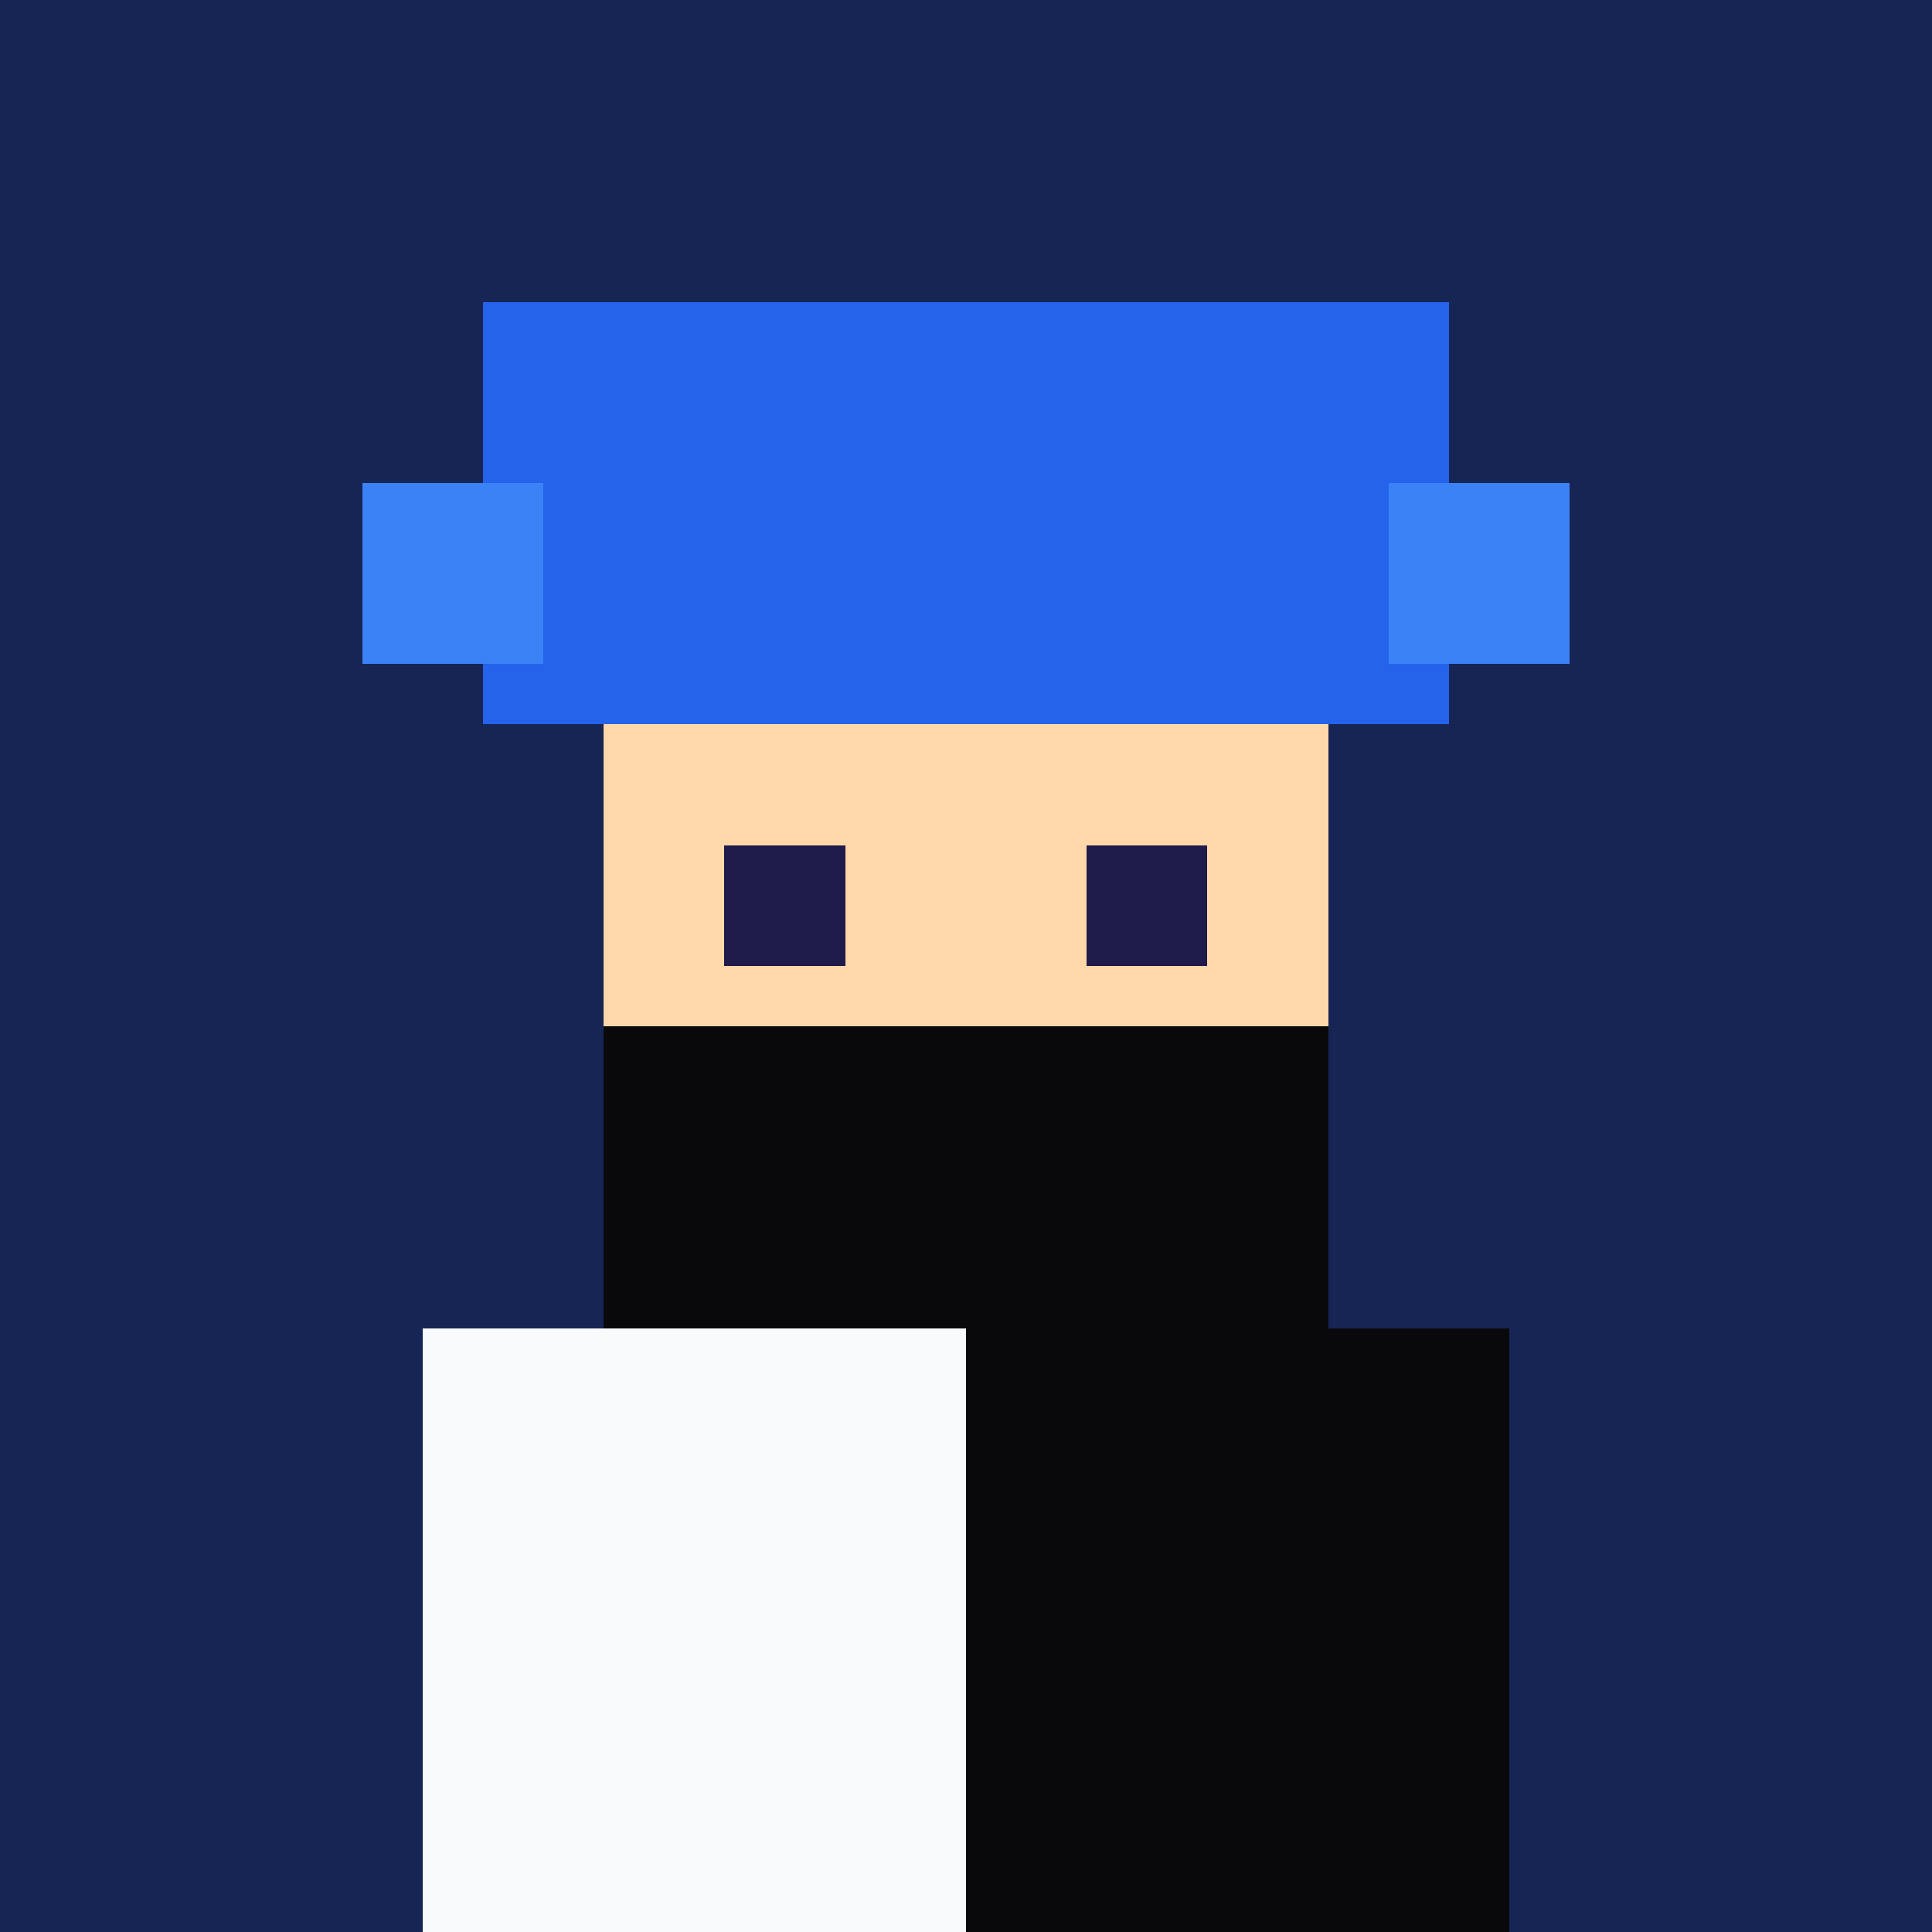
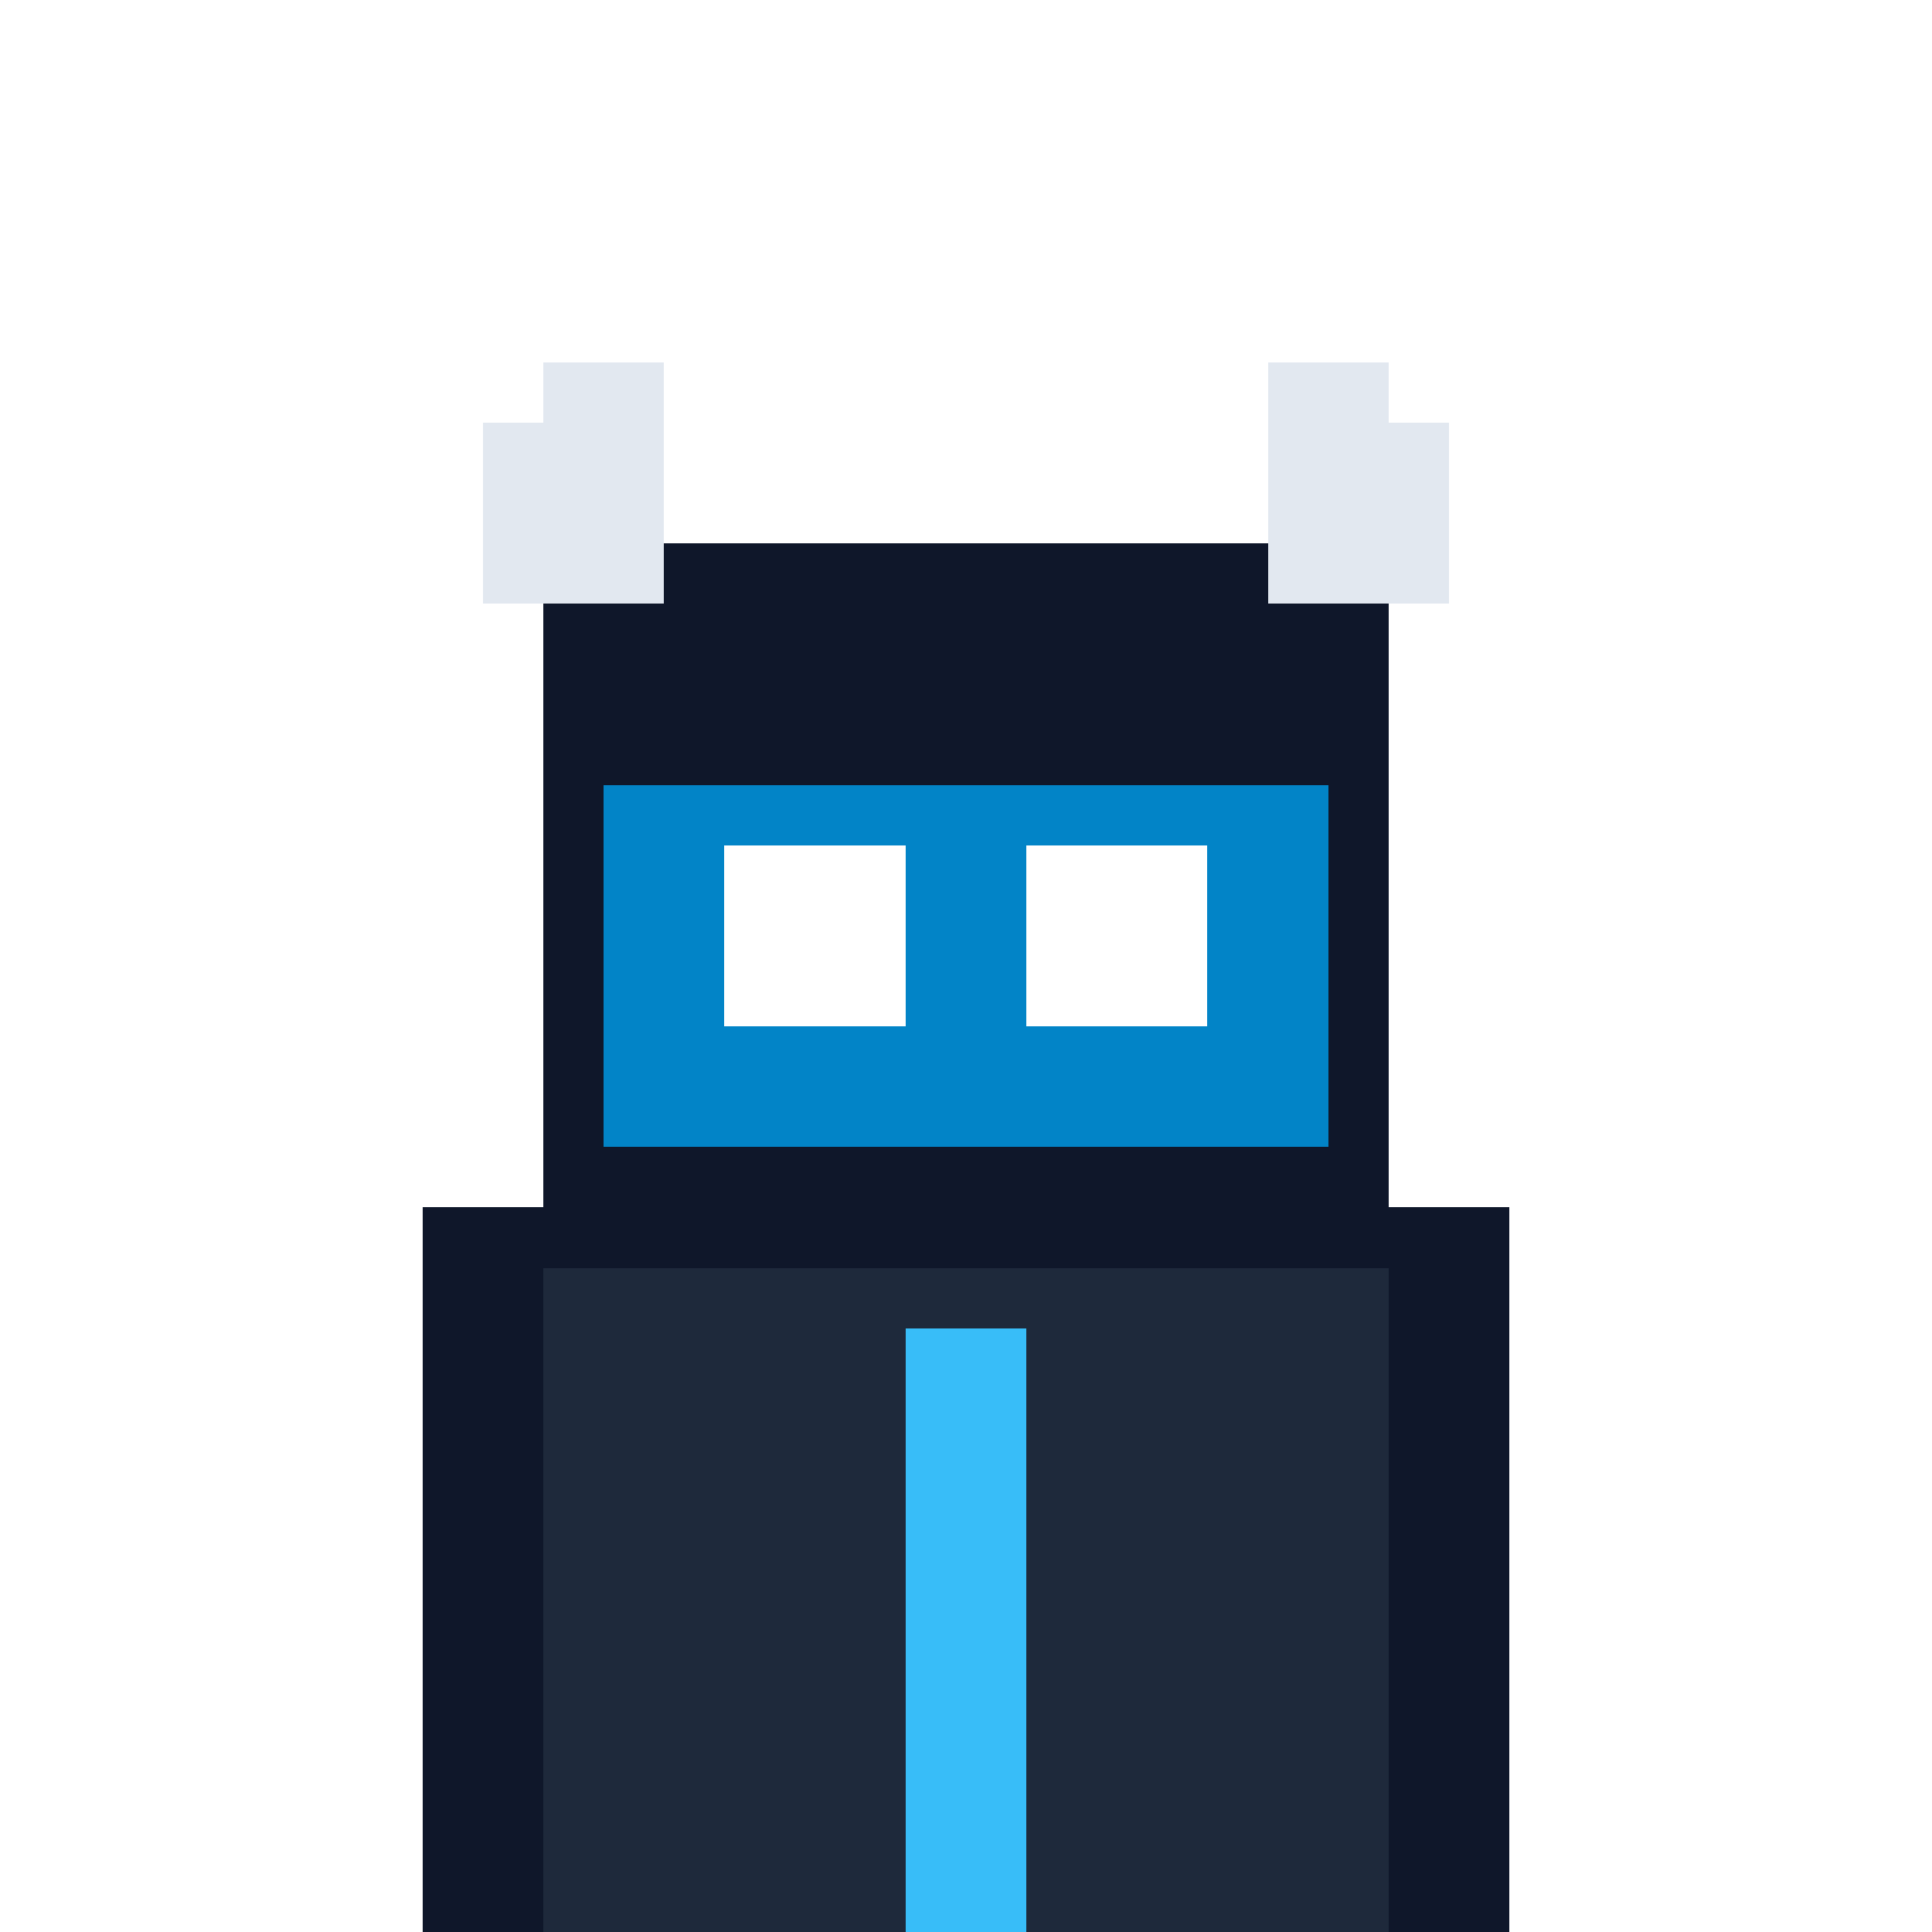
<svg xmlns="http://www.w3.org/2000/svg" viewBox="0 0 32 32" width="512" height="512" shape-rendering="crispEdges">
-   <rect width="32" height="32" fill="#172554" />
-   <path d="M7,22 h9 v10 h-9 z" fill="#f8fafc" />
-   <path d="M16,22 h9 v10 h-9 z" fill="#09090b" />
-   <path d="M10,12 h12 v10 h-12 z" fill="#fed7aa" />
-   <path d="M8,5 h16 v7 h-16 z" fill="#2563eb" />
-   <rect x="6" y="8" width="3" height="3" fill="#3b82f6" />
-   <rect x="23" y="8" width="3" height="3" fill="#3b82f6" />
-   <path d="M10,17 h12 v5 h-12 z" fill="#09090b" />
-   <rect x="12" y="14" width="2" height="2" fill="#1e1b4b" />
-   <rect x="18" y="14" width="2" height="2" fill="#1e1b4b" />
+   <rect width="32" height="32" fill="#ffffff" />
+   <path d="M7,20 h18 v12 h-18 z" fill="#0f172a" />
+   <path d="M9,21 h14 v11 h-14 z" fill="#1e293b" />
+   <rect x="15" y="22" width="2" height="10" fill="#38bdf8" />
+   <path d="M9,9 h14 v12 h-14 z" fill="#0f172a" />
+   <path d="M8,6 h3 v4 h-3 z" fill="#e2e8f0" />
+   <path d="M7,4 h2 v3 h-2 z" fill="#ffffff" />
+   <path d="M21,6 h3 v4 h-3 z" fill="#e2e8f0" />
+   <path d="M23,4 h2 v3 h-2 z" fill="#ffffff" />
+   <path d="M10,13 h12 v6 h-12 z" fill="#0284c7" />
+   <rect x="12" y="14" width="3" height="3" fill="#ffffff" />
+   <rect x="17" y="14" width="3" height="3" fill="#ffffff" />
</svg>
